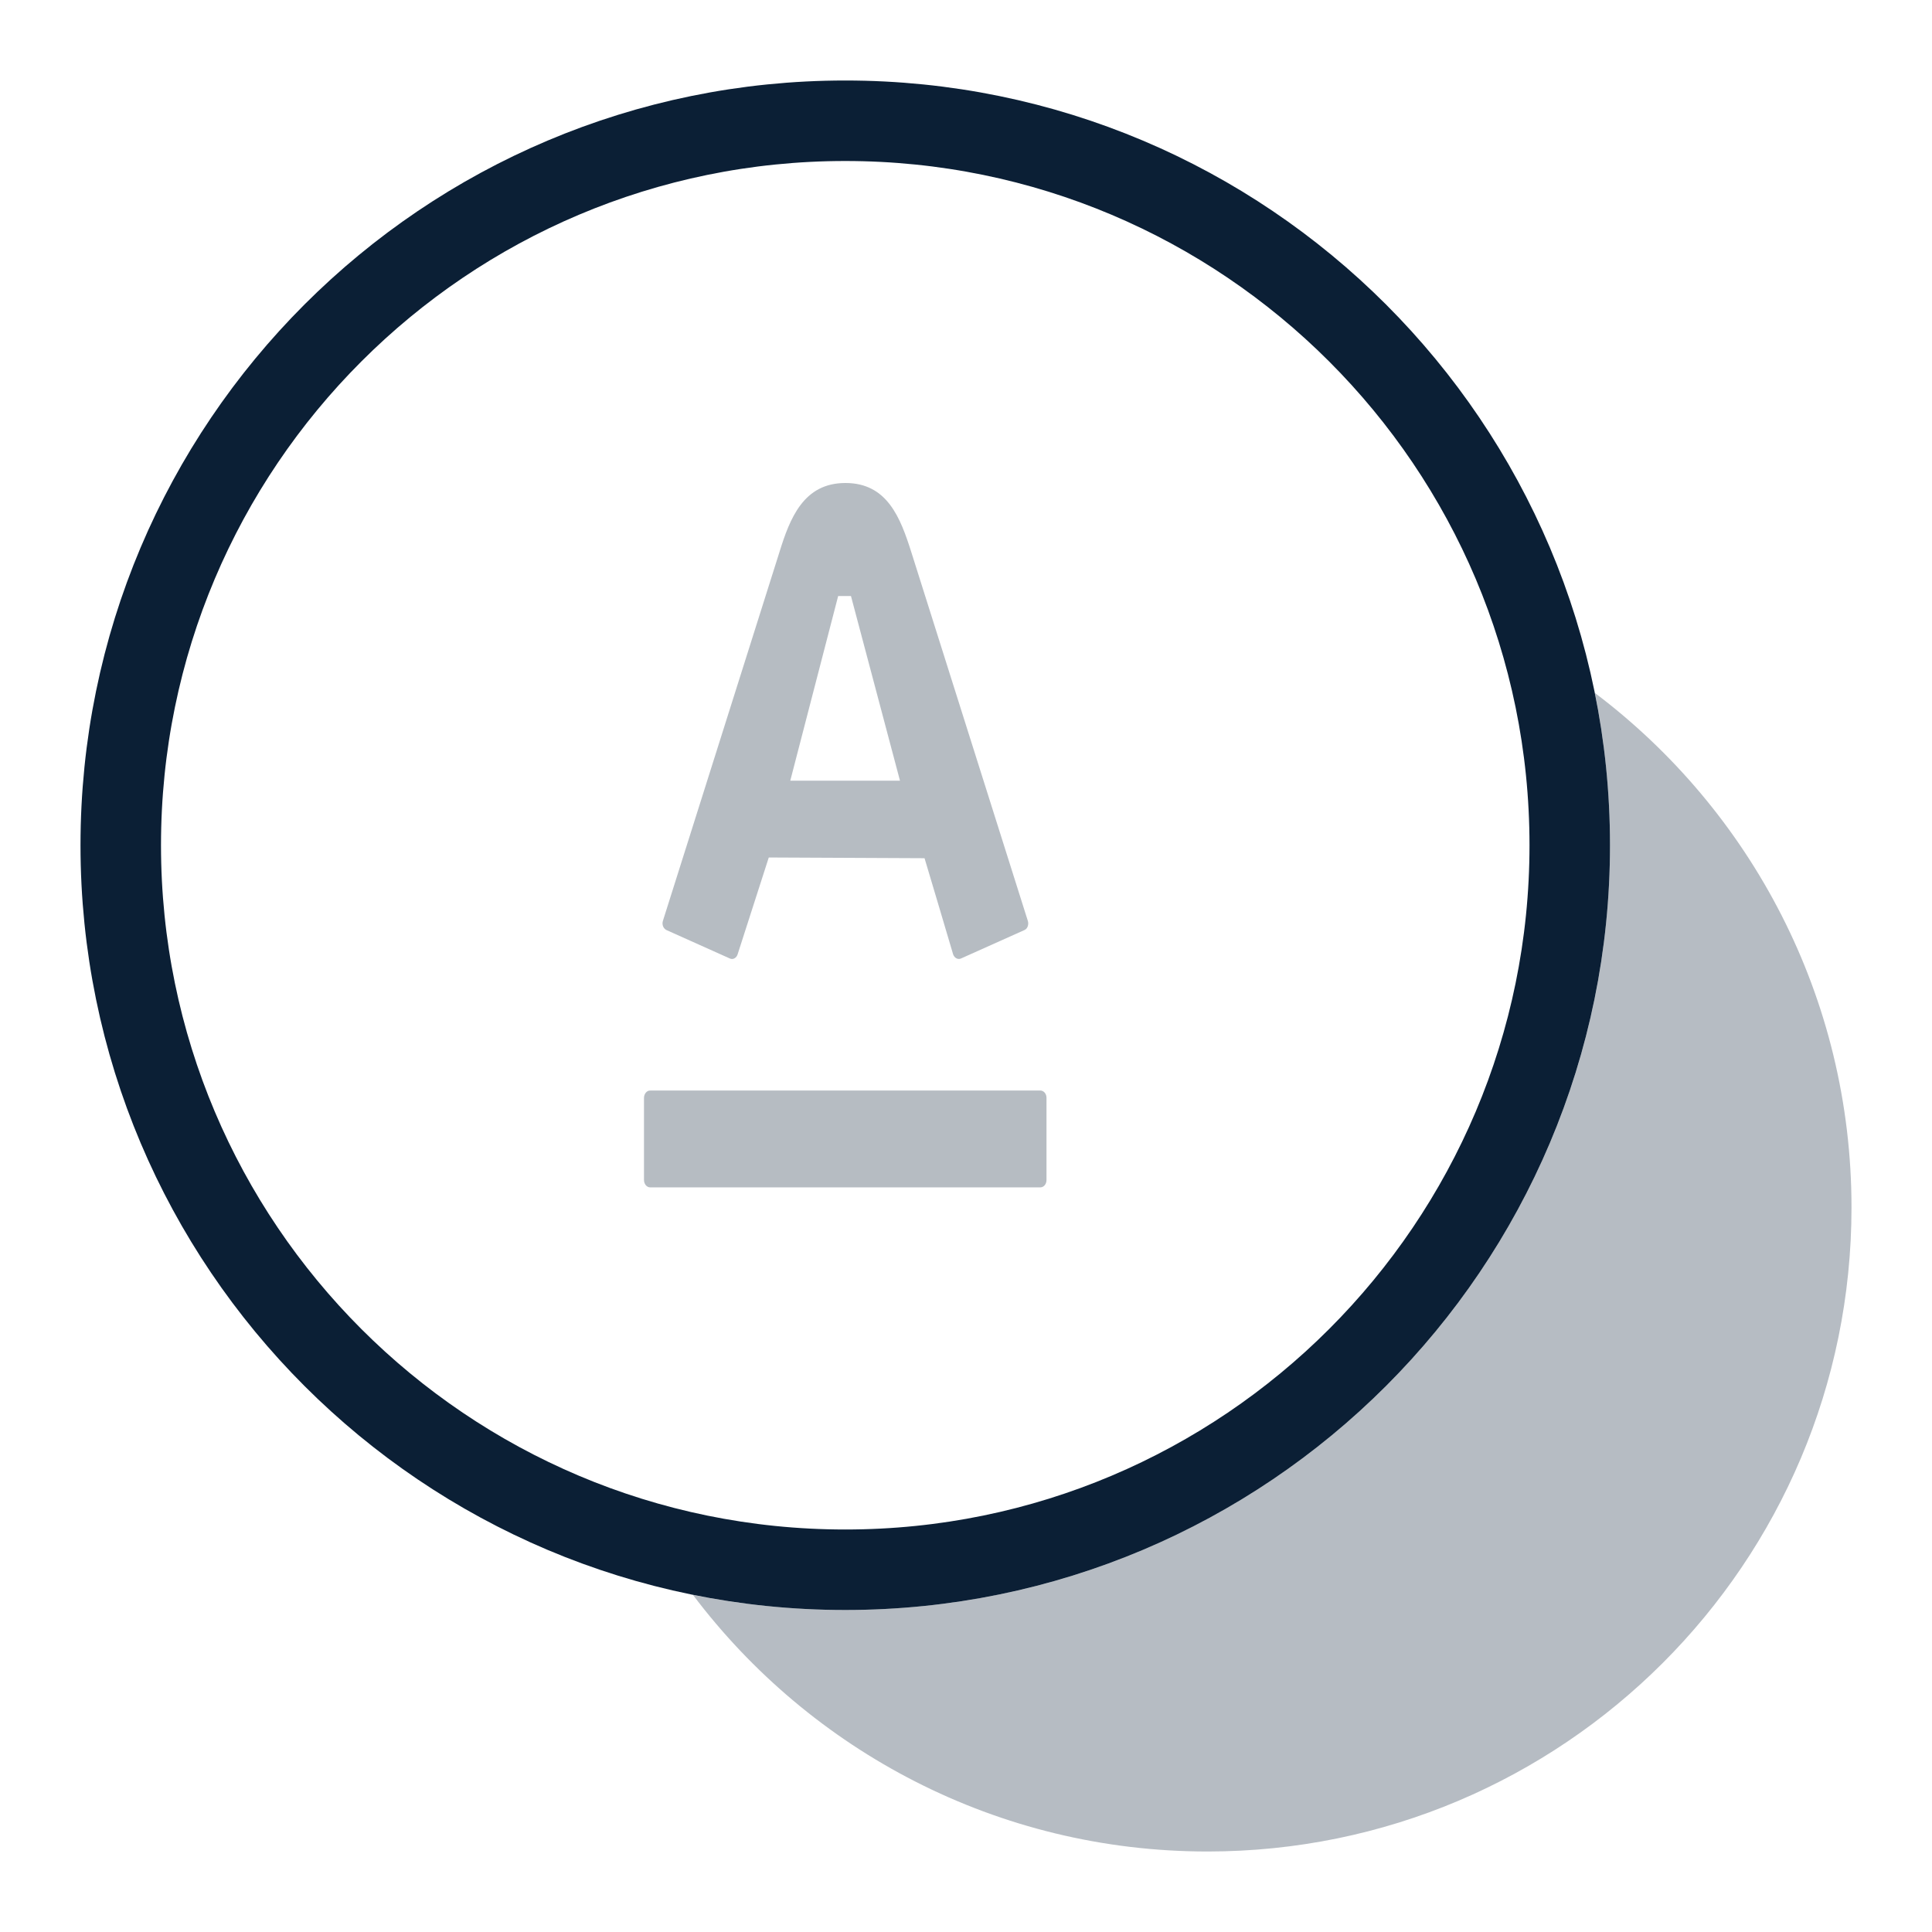
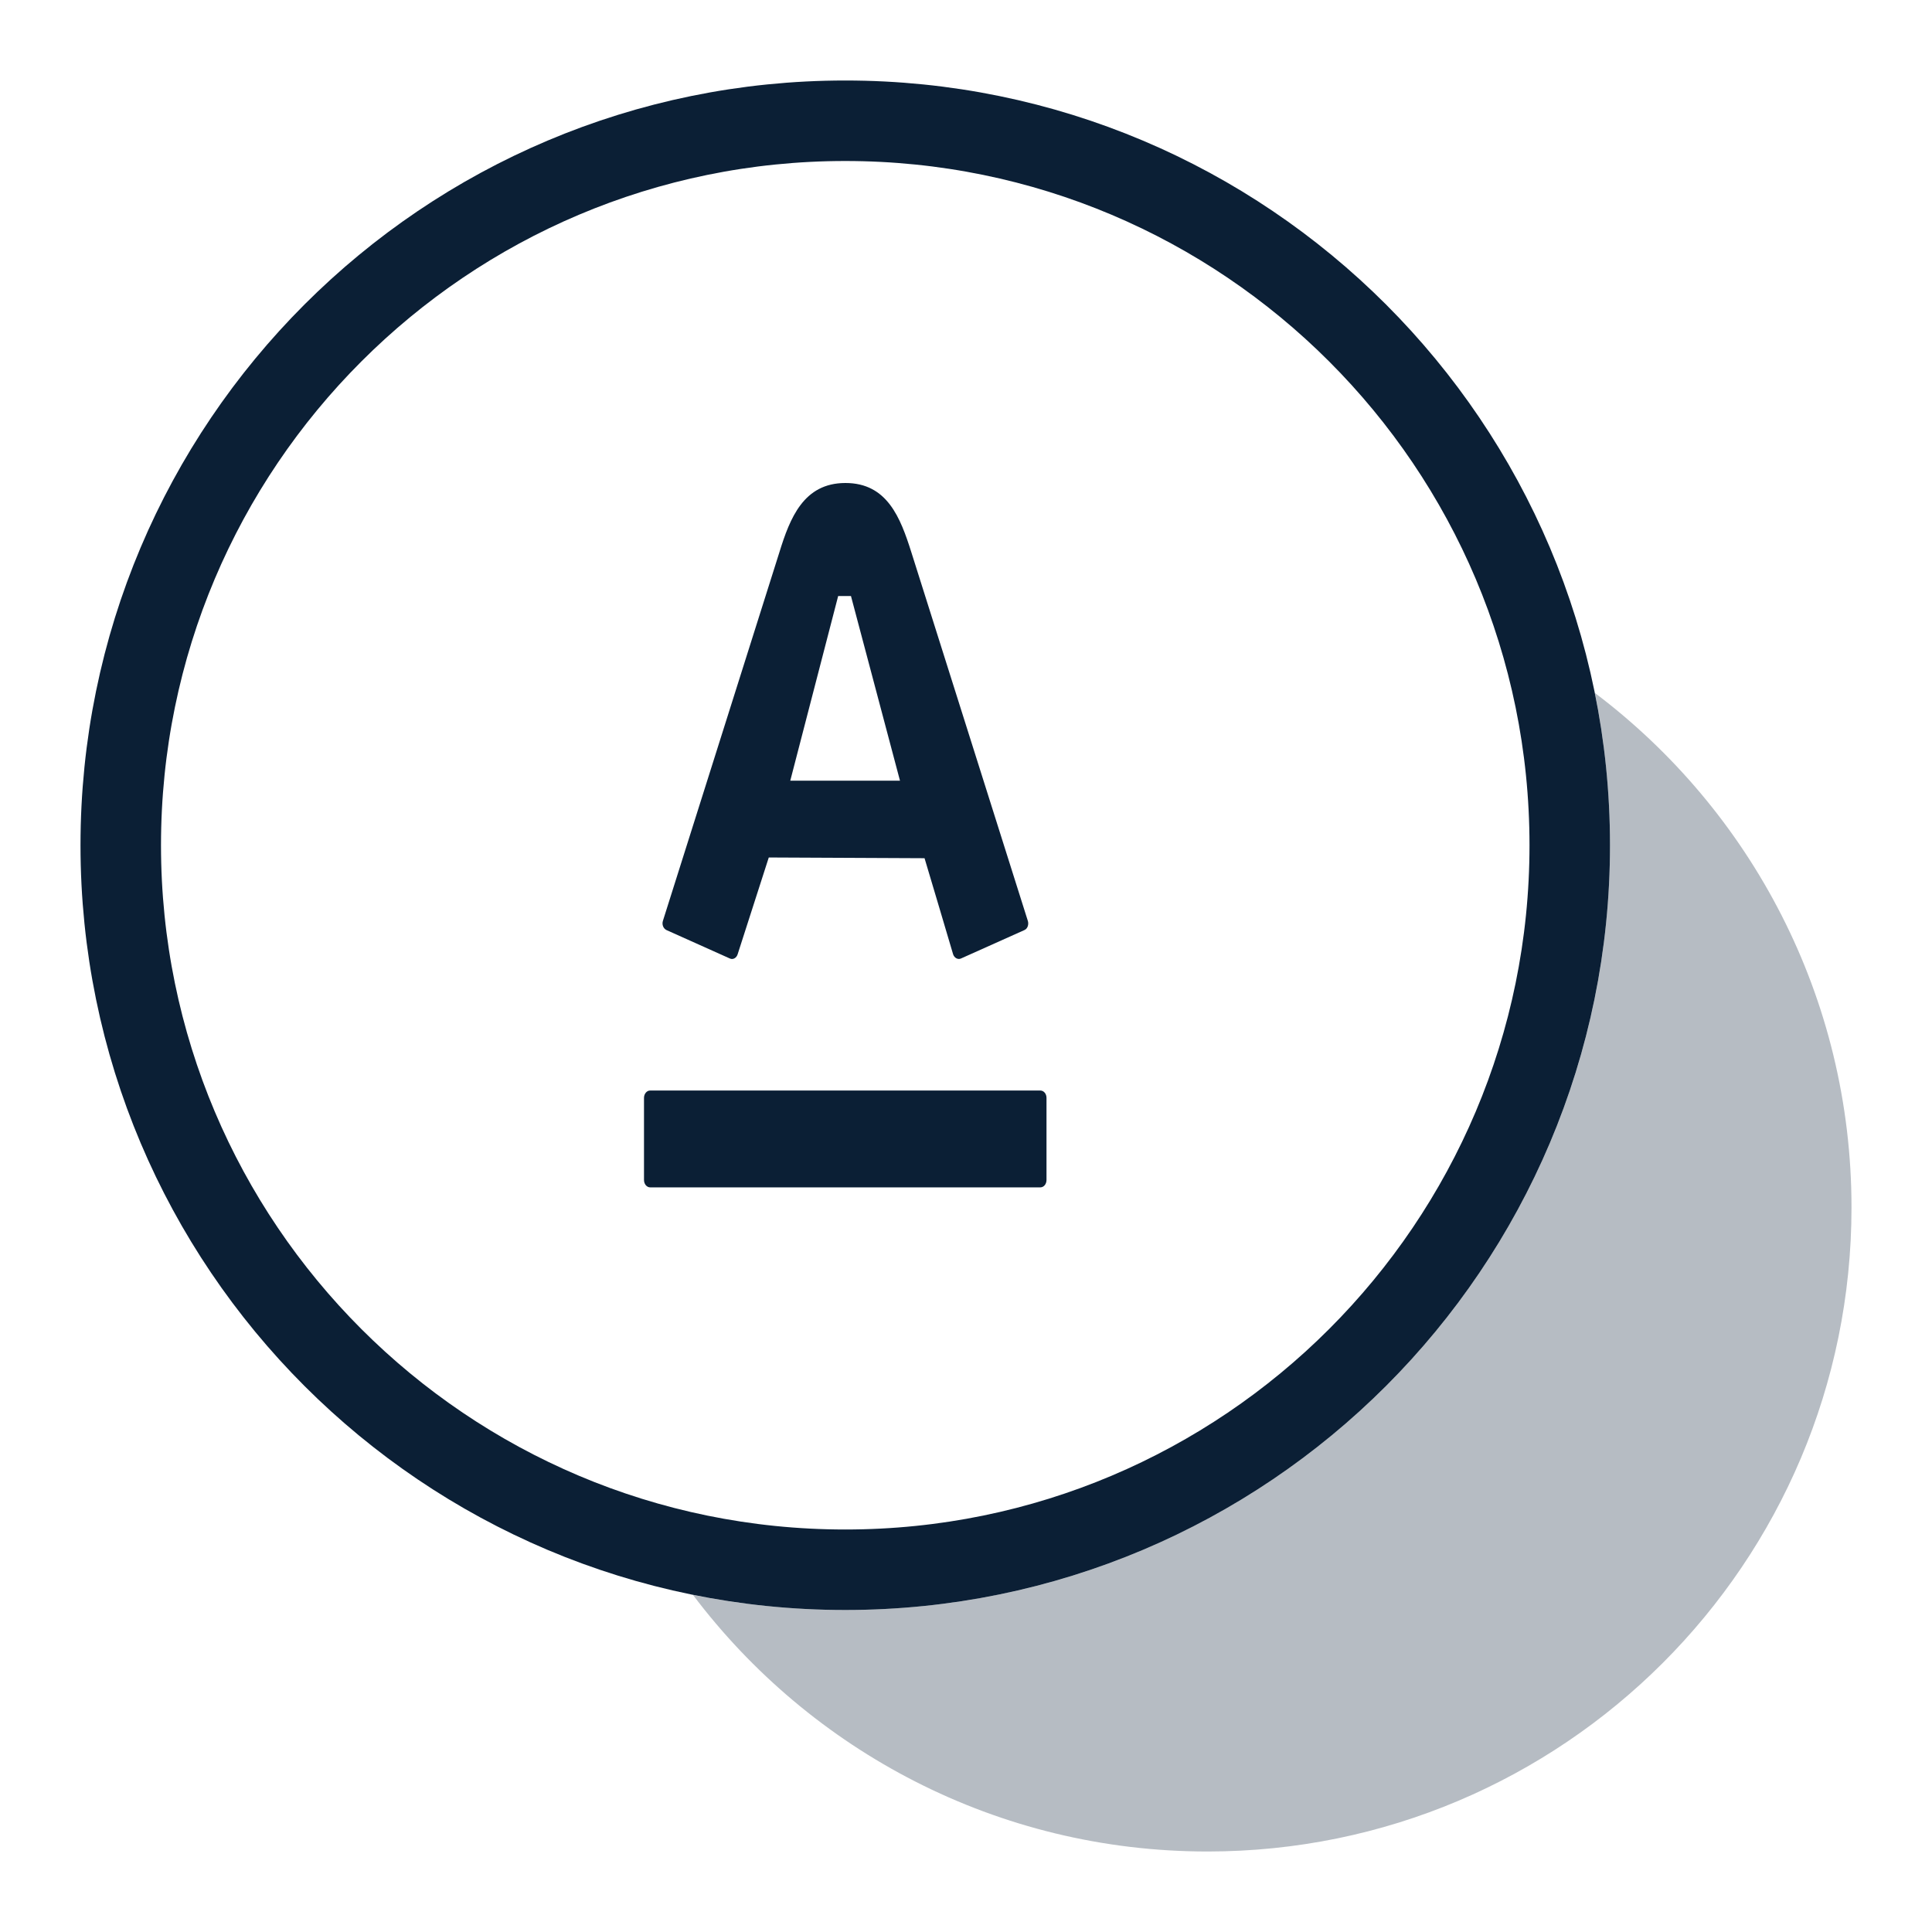
<svg xmlns="http://www.w3.org/2000/svg" width="24" height="24" viewBox="0 0 24 24">
  <g fill="none" fill-rule="evenodd">
    <rect width="24" height="24" />
    <g transform="translate(1 1)">
      <path fill="#0B1F35" d="M18.812,7.608 C20.748,9.068 22,11.388 22,14 C22,18.418 18.418,22 14,22 C11.388,22 9.068,20.748 7.608,18.812 C8.22,18.935 8.852,19 9.5,19 C14.747,19 19,14.747 19,9.5 C19,8.852 18.935,8.22 18.812,7.608 Z" opacity=".3" />
      <circle cx="9.5" cy="9.5" r="9" stroke="#0B1F35" />
-       <path fill="#0B1F35" fill-opacity=".3" fill-rule="nonzero" d="M10.321,5.86 C10.379,6.042 11.728,10.311 11.768,10.439 C11.78,10.474 11.772,10.534 11.725,10.554 C11.677,10.575 10.976,10.89 10.937,10.907 C10.898,10.924 10.855,10.899 10.84,10.855 C10.826,10.81 10.518,9.765 10.485,9.661 L8.55,9.652 L8.163,10.855 C8.15,10.897 8.108,10.926 8.067,10.907 L7.28,10.554 C7.24,10.535 7.22,10.485 7.235,10.439 C7.285,10.279 8.613,6.079 8.682,5.86 C8.813,5.437 8.982,5 9.502,5 C10.021,5 10.185,5.43 10.321,5.86 Z M7,12.638 L7,13.658 C7,13.71 7.035,13.75 7.077,13.75 L11.923,13.75 C11.966,13.75 12,13.71 12,13.658 L12,12.638 C12,12.587 11.966,12.547 11.923,12.547 L7.077,12.547 C7.035,12.546 7,12.588 7,12.638 Z M8.817,8.698 L10.18,8.698 L9.571,6.404 L9.412,6.404 L8.817,8.698 Z" />
+       <path fill="#0B1F35" fill-rule="nonzero" d="M10.321,5.86 C10.379,6.042 11.728,10.311 11.768,10.439 C11.78,10.474 11.772,10.534 11.725,10.554 C11.677,10.575 10.976,10.89 10.937,10.907 C10.898,10.924 10.855,10.899 10.84,10.855 C10.826,10.81 10.518,9.765 10.485,9.661 L8.55,9.652 L8.163,10.855 C8.15,10.897 8.108,10.926 8.067,10.907 L7.28,10.554 C7.24,10.535 7.22,10.485 7.235,10.439 C7.285,10.279 8.613,6.079 8.682,5.86 C8.813,5.437 8.982,5 9.502,5 C10.021,5 10.185,5.43 10.321,5.86 Z M7,12.638 L7,13.658 C7,13.71 7.035,13.75 7.077,13.75 L11.923,13.75 C11.966,13.75 12,13.71 12,13.658 L12,12.638 C12,12.587 11.966,12.547 11.923,12.547 L7.077,12.547 C7.035,12.546 7,12.588 7,12.638 Z M8.817,8.698 L10.18,8.698 L9.571,6.404 L9.412,6.404 L8.817,8.698 Z" />
    </g>
  </g>
</svg>
